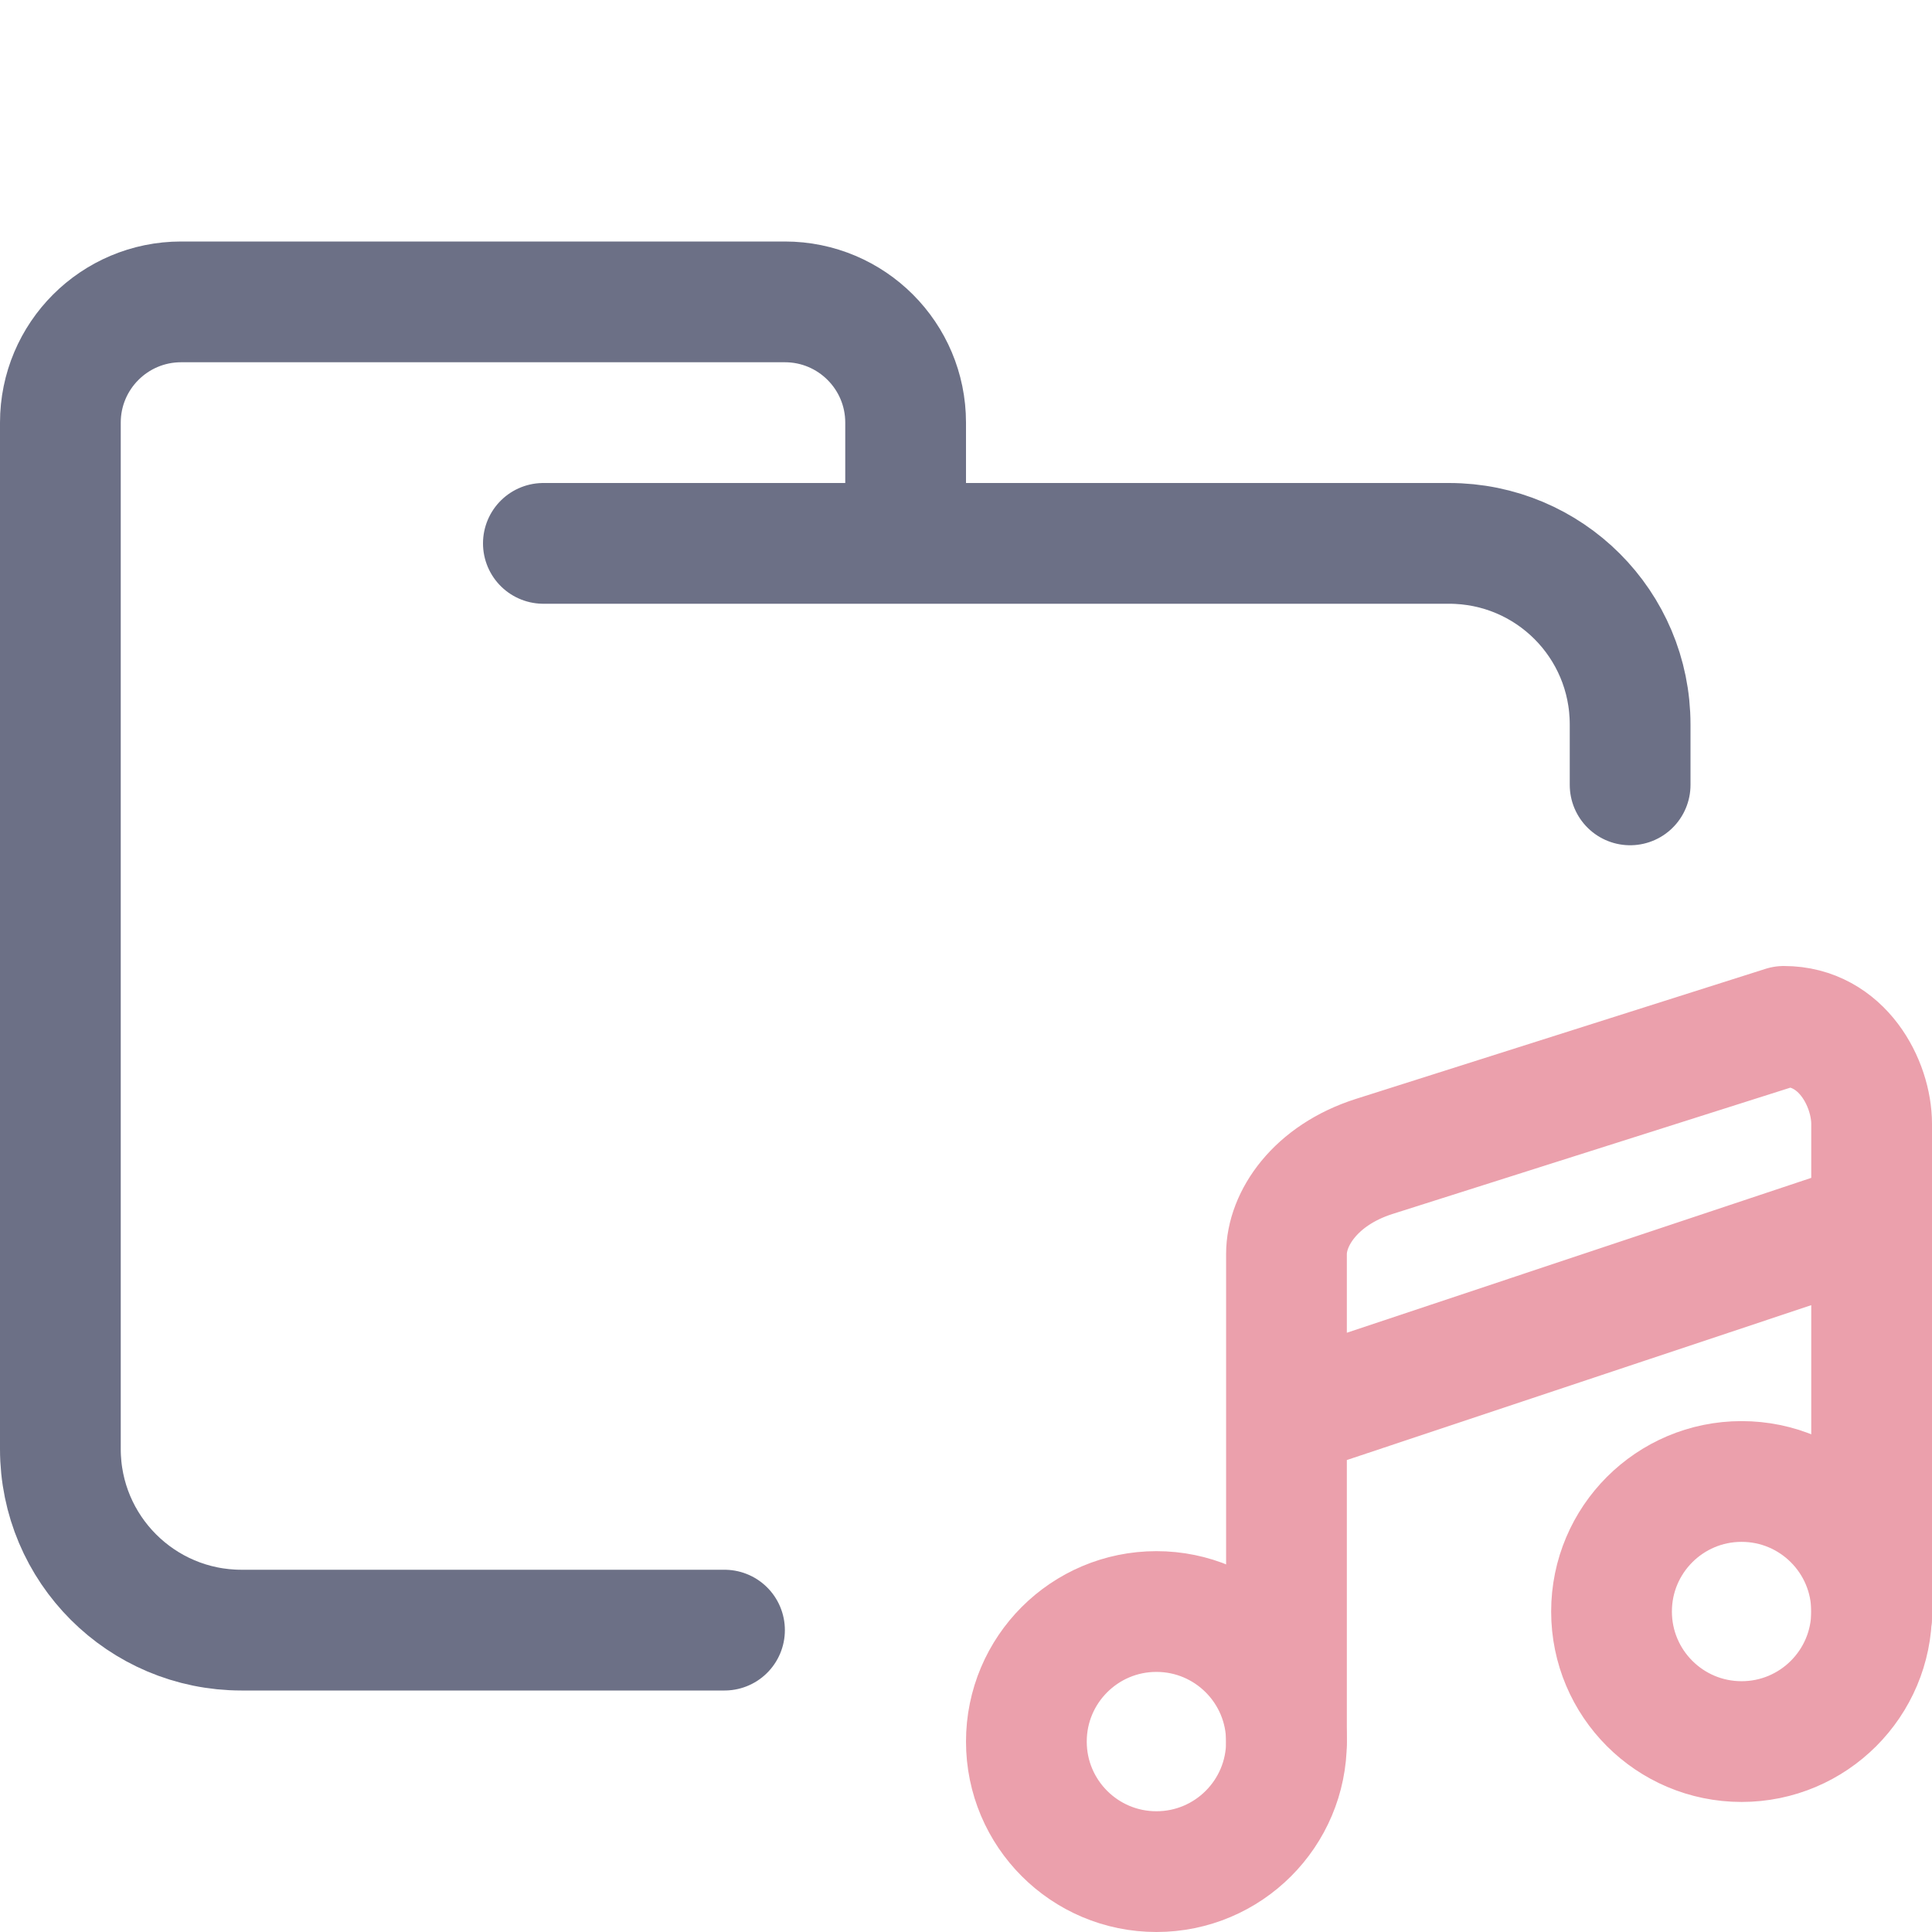
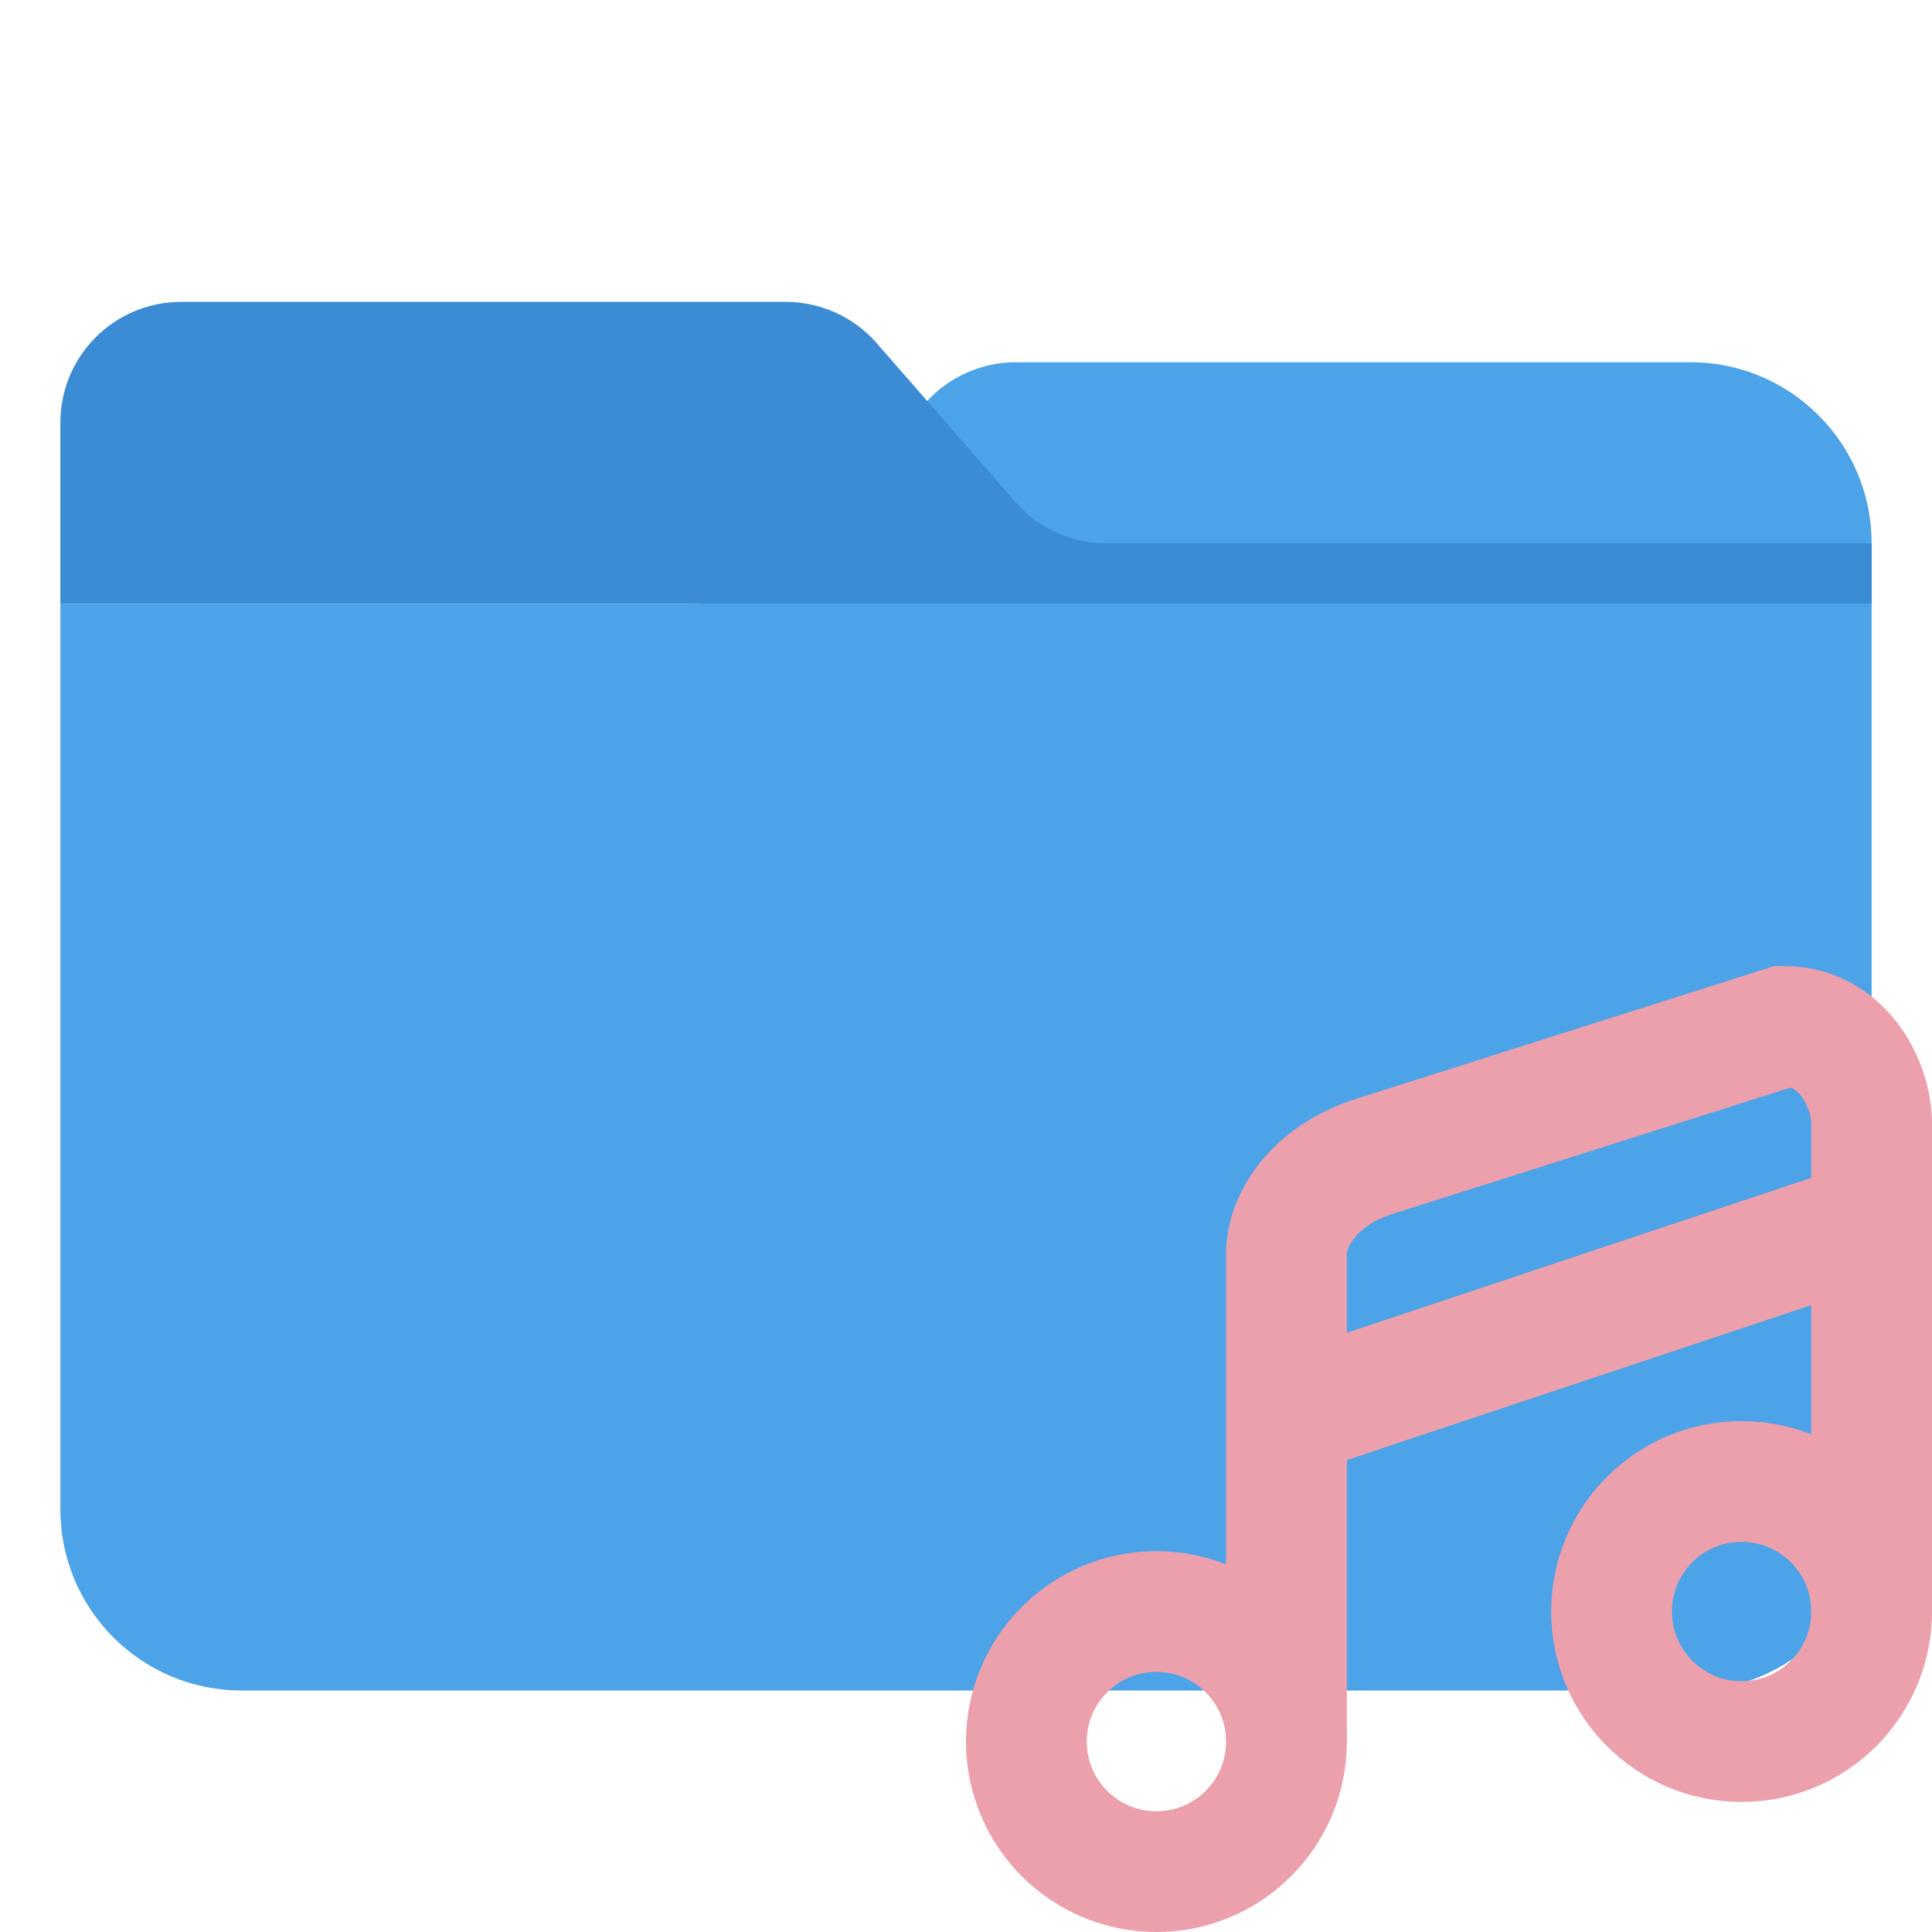
<svg xmlns="http://www.w3.org/2000/svg" width="16" height="16" viewBox="0 0 16 16">
-   <g fill="none" stroke-linecap="round" stroke-linejoin="round">
-     <path stroke="#6c7086" d="M4.5 4.5H12c.83 0 1.5.67 1.5 1.5v.5m-7.5 7H2A1.5 1.5 0 01.5 12V3.5a1 1 0 011-1h5a1 1 0 011 1v1" />
-     <g stroke="#eba0ac">
-       <path d="M10.654 14.423A1.077 1.077 0 019.577 15.5 1.077 1.077 0 018.5 14.423a1.077 1.077 0 011.077-1.077 1.077 1.077 0 011.077 1.077m4.846-1.077a1.077 1.077 0 01-1.077 1.077 1.077 1.077 0 01-1.077-1.077 1.077 1.077 0 011.077-1.077 1.077 1.077 0 011.077 1.077" />
-       <path d="M10.654 14.423v-4.038c0-.291.237-.652.727-.808L14.773 8.5c.485 0 .727.474.727.808v4.081m-4.846-1.658 4.846-1.616" />
-     </g>
+   <path fill="#4da3e8" d="M1.5 2.5a1 1 0 00-1 1V5h5.25a1 1 0 00.75-.33L7.67 3.33A1 1 0 018.42 3H14a1.5 1.5 0 011.5 1.5v8a1.5 1.5 0 01-1.5 1.5H2A1.5 1.5 0 01.5 12.5V3.5a1 1 0 011-1z" />
+   <path fill="#3b8cd4" d="M.5 3.5a1 1 0 011-1h5a1 1 0 01.75.33L8.42 4.17A1 1 0 009.17 4.5H15.5V5H.5z" />
+   <g fill="none" stroke="#eba0ac">
+     <path d="M10.654 14.423A1.077 1.077 0 019.577 15.5 1.077 1.077 0 018.5 14.423a1.077 1.077 0 011.077-1.077 1.077 1.077 0 011.077 1.077m4.846-1.077a1.077 1.077 0 01-1.077 1.077 1.077 1.077 0 01-1.077-1.077 1.077 1.077 0 011.077-1.077 1.077 1.077 0 011.077 1.077" />
+     <path d="M10.654 14.423v-4.038c0-.291.237-.652.727-.808L14.773 8.5c.485 0 .727.474.727.808v4.081m-4.846-1.658 4.846-1.616" />
  </g>
</svg>
